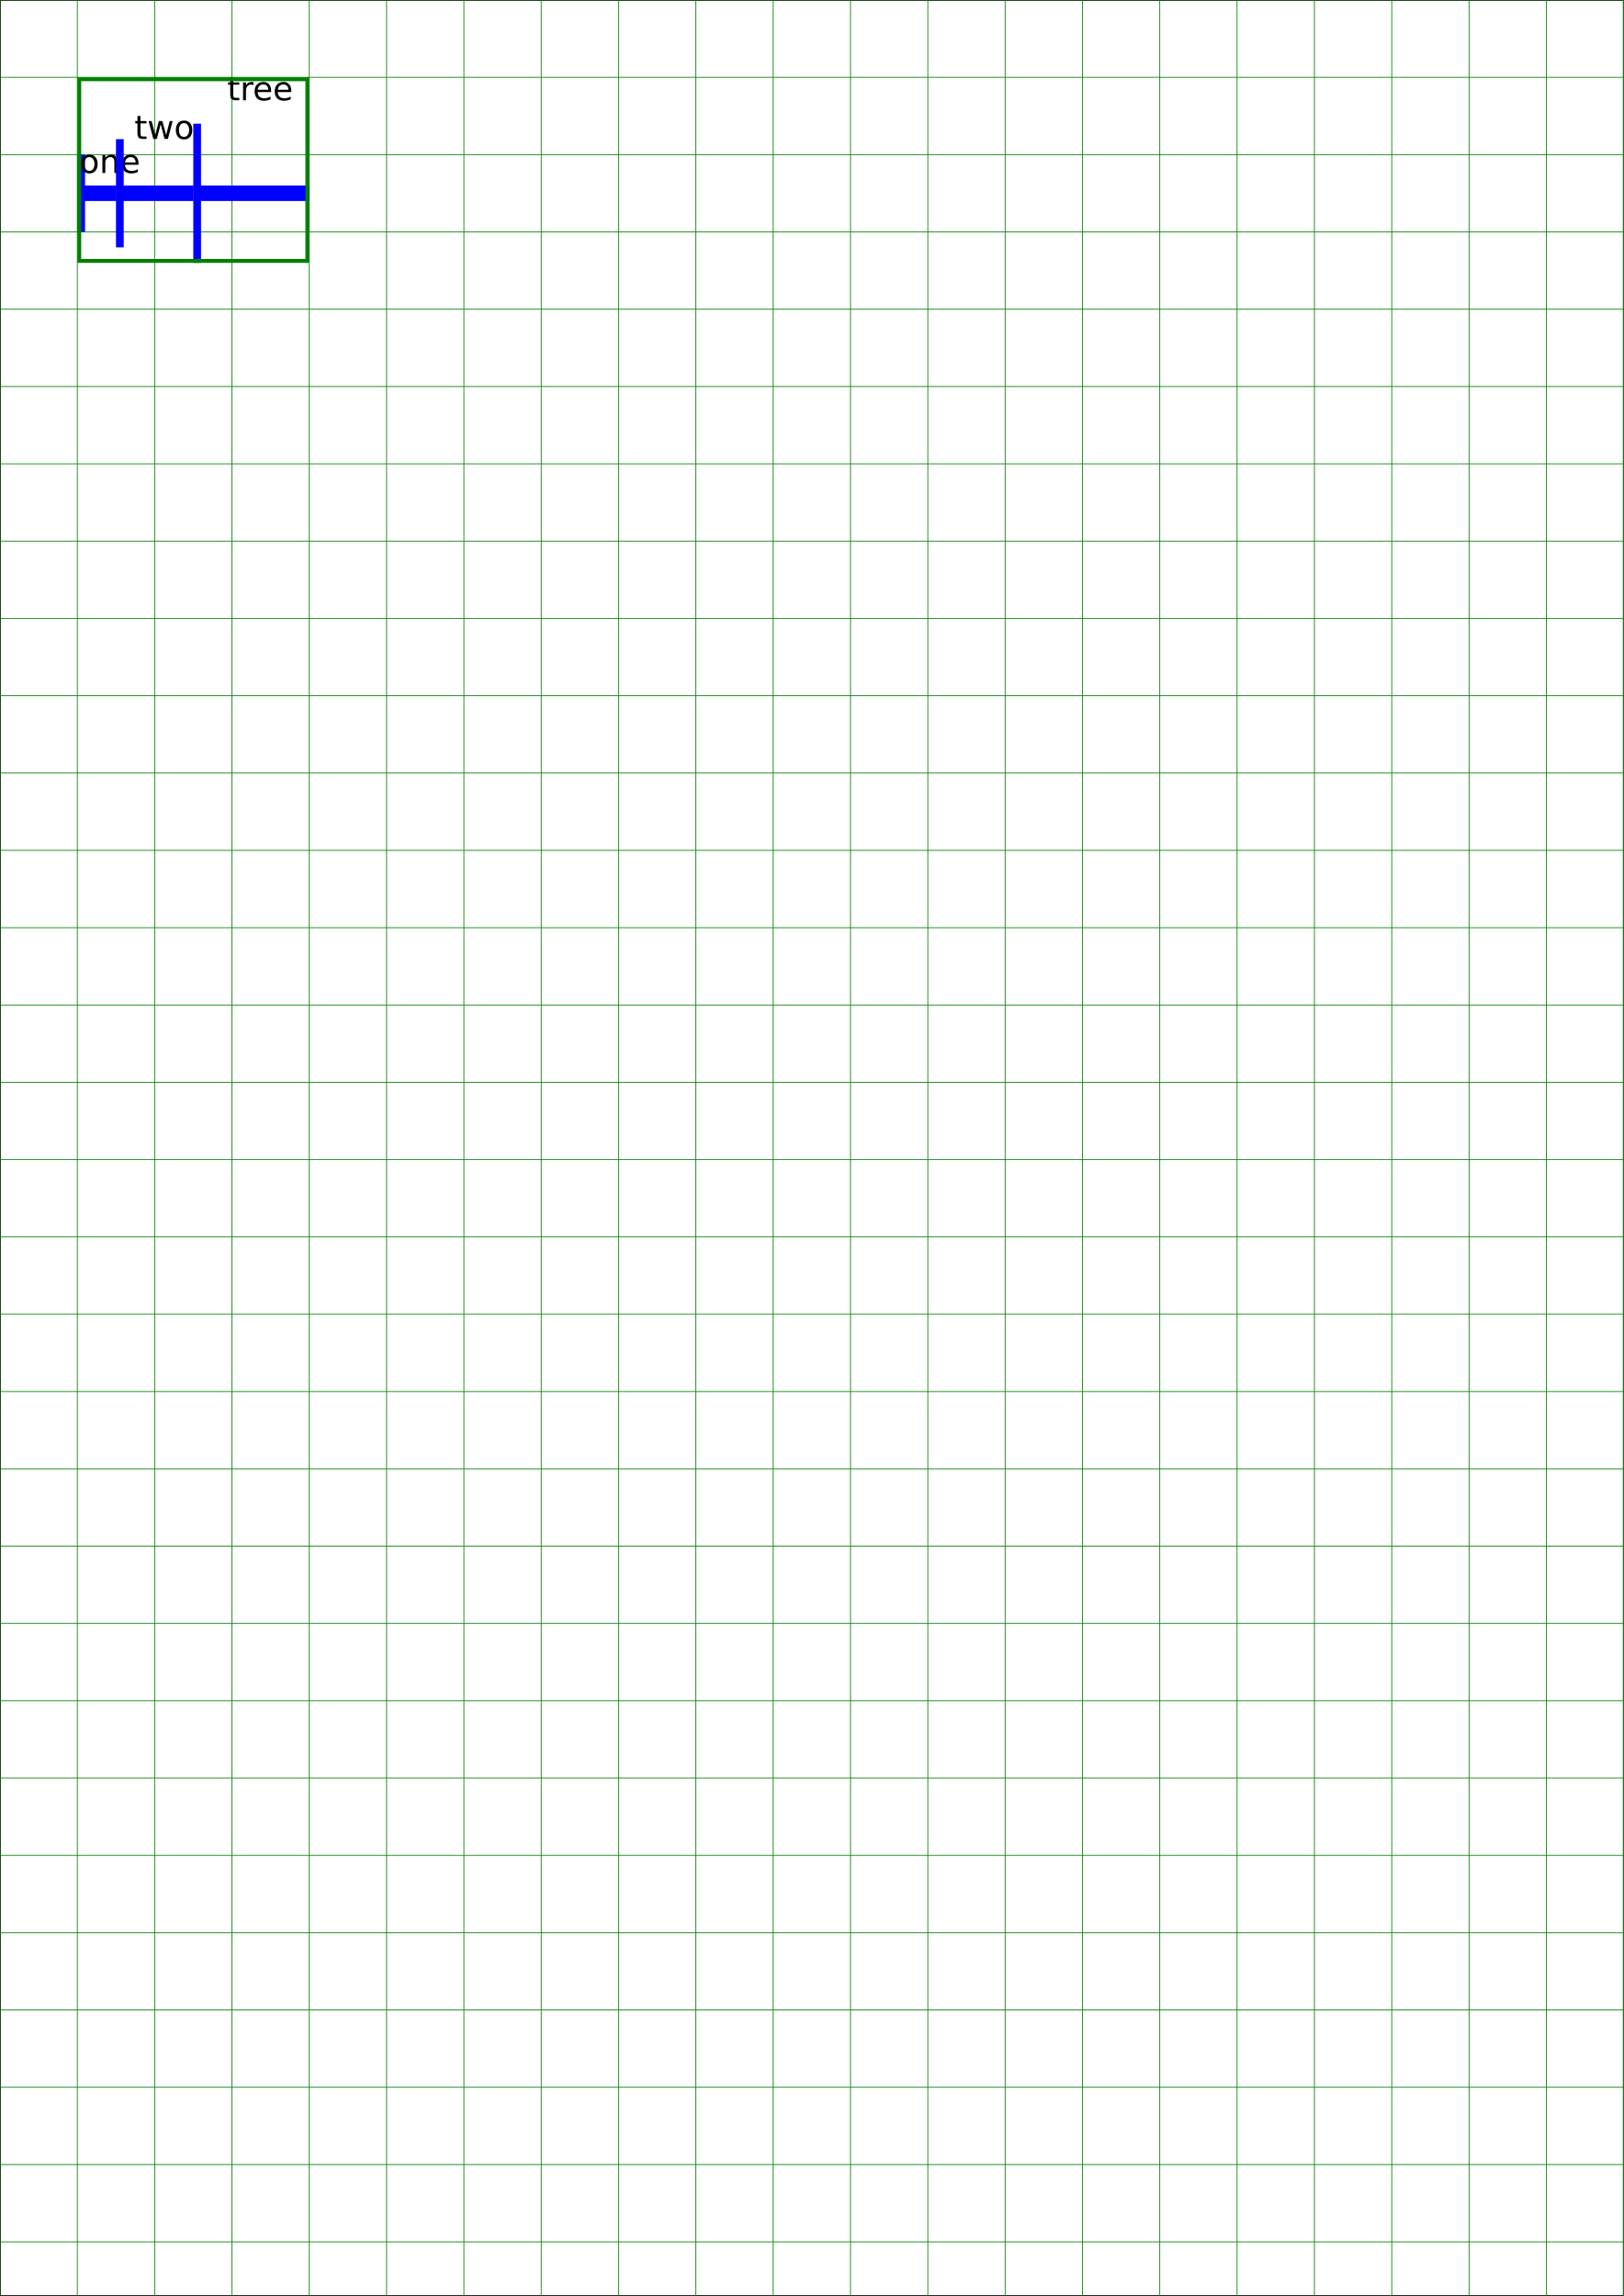
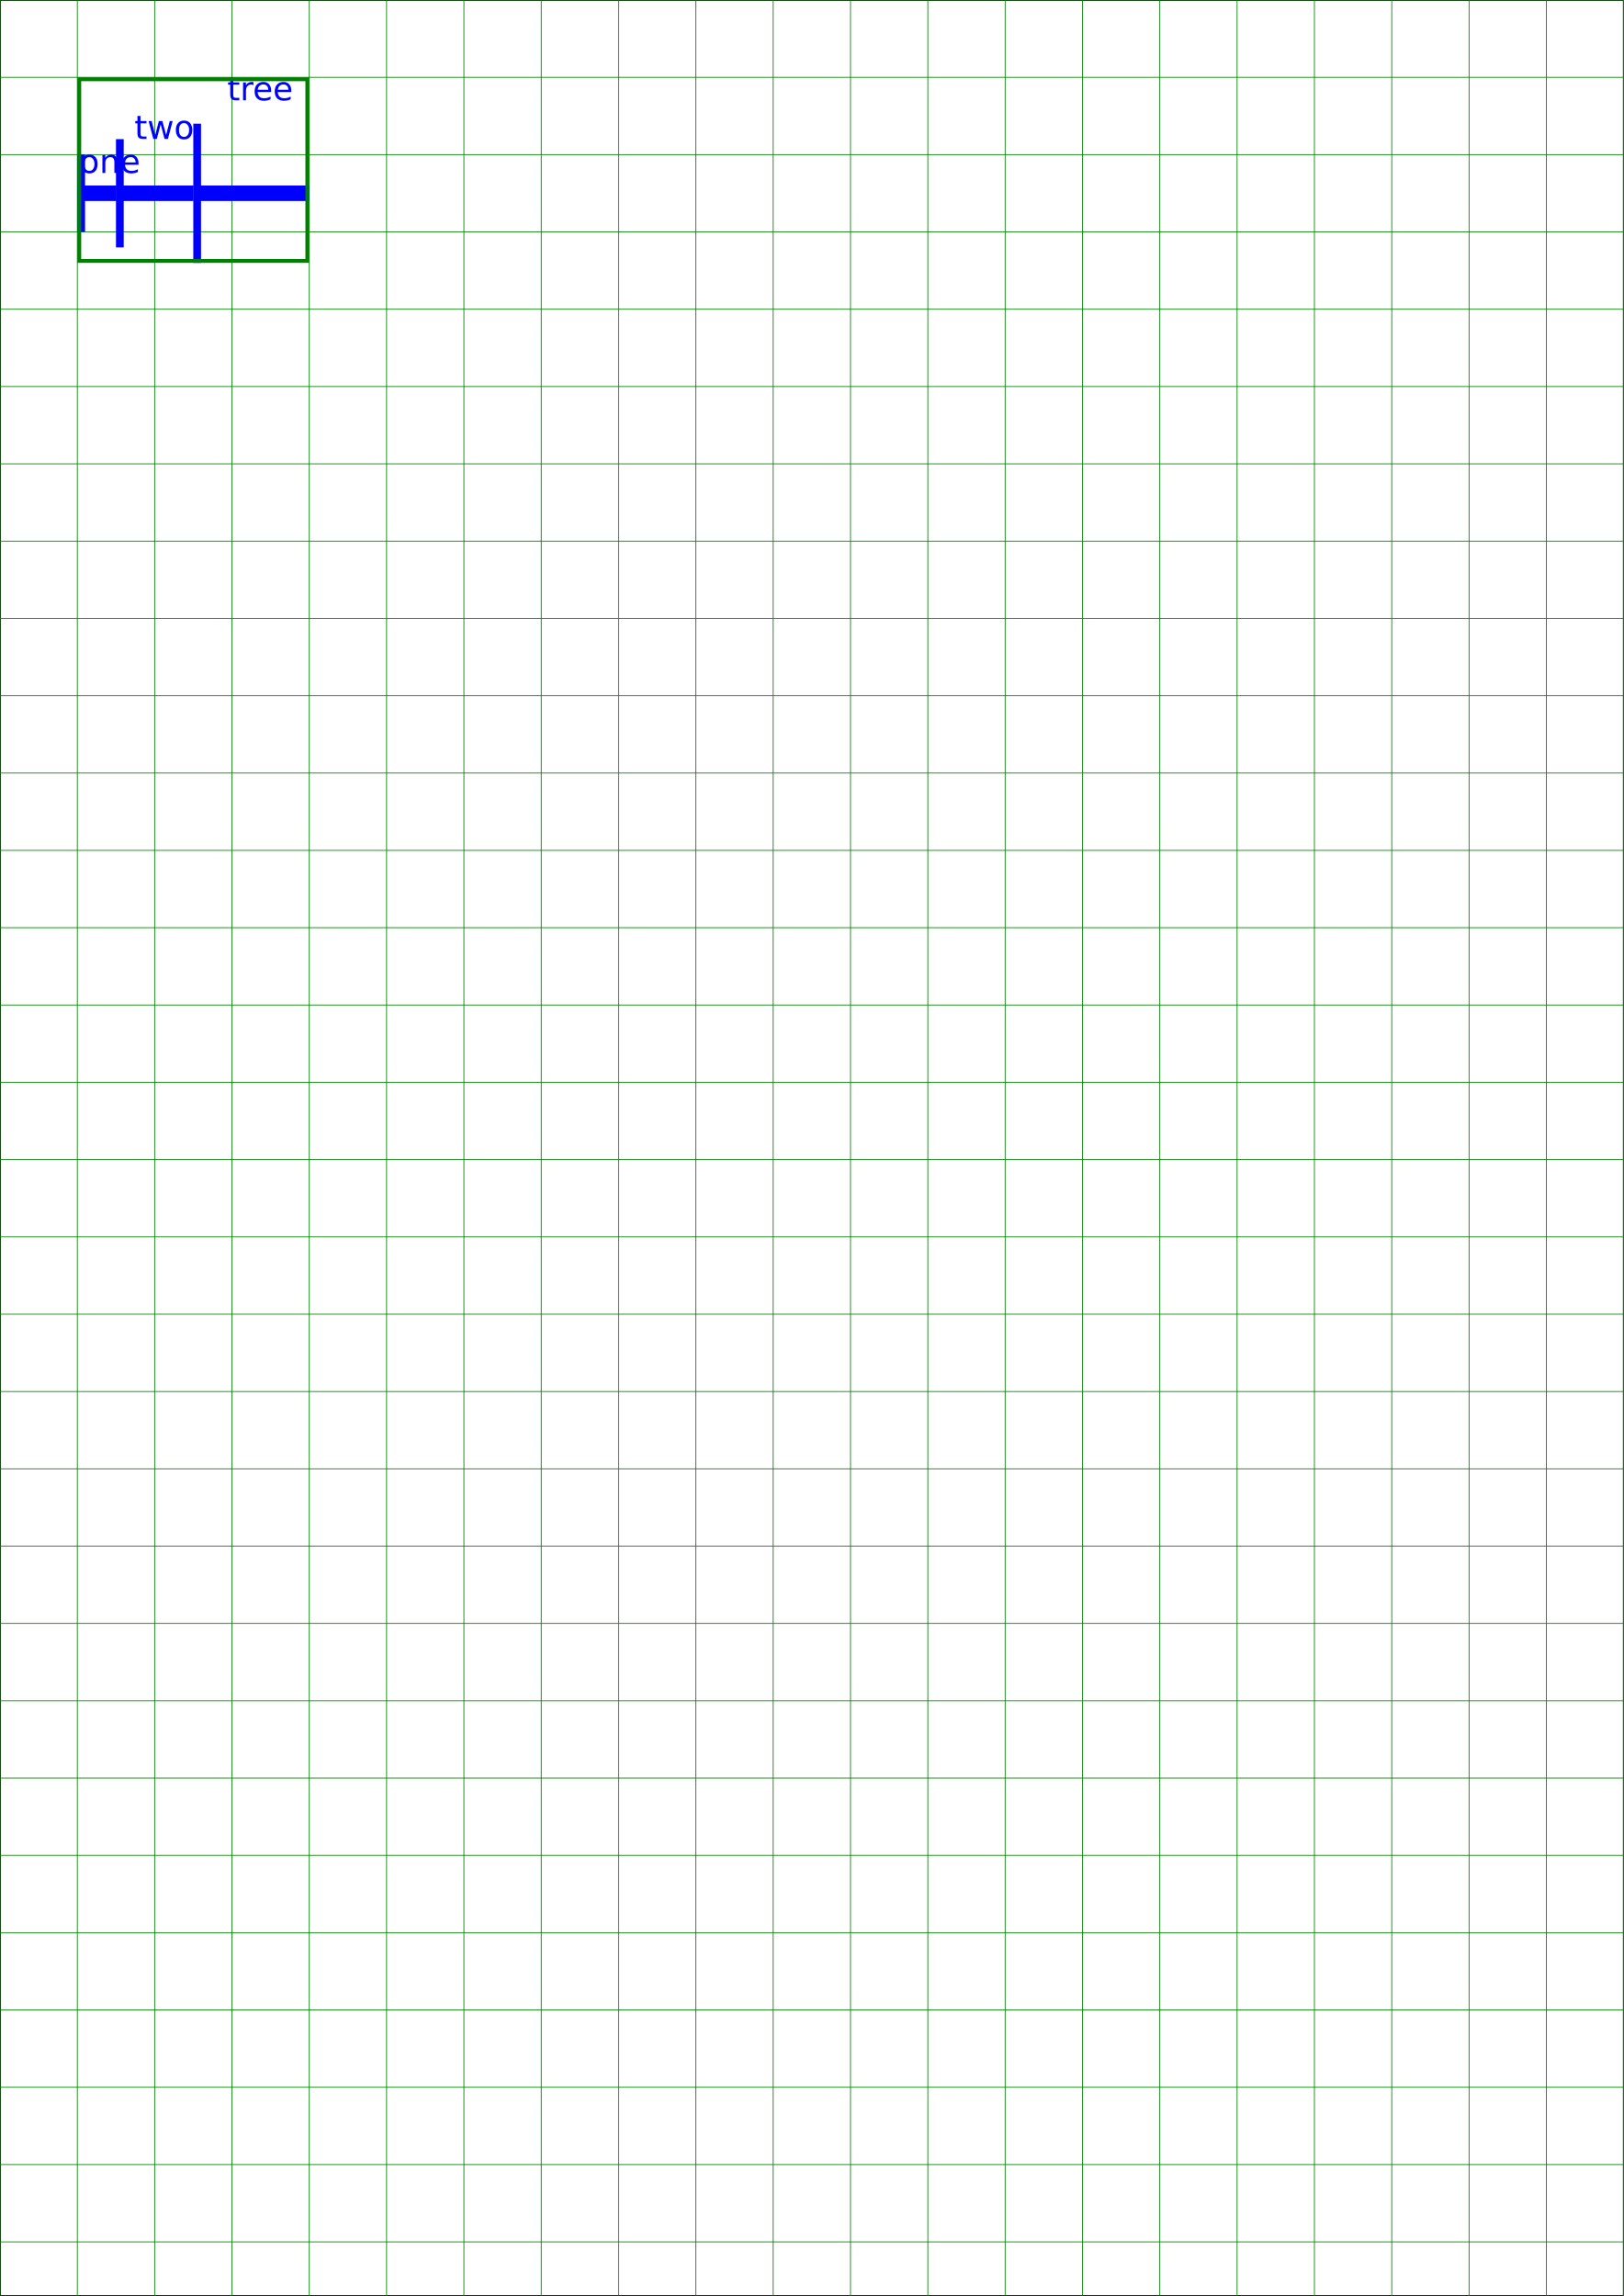
<svg xmlns="http://www.w3.org/2000/svg" viewBox="0 0 210 297" width="210mm" height="297mm">
  <g>
    <rect stroke="black" stroke-width="0.1" x="0.05" y="0.05" width="209.9" height="296.9" fill="white" />
  </g>
  <g>
    <line stroke="green" stroke-width="0.1" x1="0" y1="0" x2="210" y2="0" />
    <line stroke="green" stroke-width="0.1" x1="0" y1="10" x2="210" y2="10" />
    <line stroke="green" stroke-width="0.1" x1="0" y1="20" x2="210" y2="20" />
    <line stroke="green" stroke-width="0.1" x1="0" y1="30" x2="210" y2="30" />
    <line stroke="green" stroke-width="0.1" x1="0" y1="40" x2="210" y2="40" />
    <line stroke="green" stroke-width="0.1" x1="0" y1="50" x2="210" y2="50" />
    <line stroke="green" stroke-width="0.1" x1="0" y1="60" x2="210" y2="60" />
    <line stroke="green" stroke-width="0.1" x1="0" y1="70" x2="210" y2="70" />
    <line stroke="green" stroke-width="0.1" x1="0" y1="80" x2="210" y2="80" />
    <line stroke="green" stroke-width="0.1" x1="0" y1="90" x2="210" y2="90" />
    <line stroke="green" stroke-width="0.1" x1="0" y1="100" x2="210" y2="100" />
    <line stroke="green" stroke-width="0.1" x1="0" y1="110" x2="210" y2="110" />
    <line stroke="green" stroke-width="0.1" x1="0" y1="120" x2="210" y2="120" />
    <line stroke="green" stroke-width="0.1" x1="0" y1="130" x2="210" y2="130" />
    <line stroke="green" stroke-width="0.1" x1="0" y1="140" x2="210" y2="140" />
    <line stroke="green" stroke-width="0.1" x1="0" y1="150" x2="210" y2="150" />
    <line stroke="green" stroke-width="0.1" x1="0" y1="160" x2="210" y2="160" />
    <line stroke="green" stroke-width="0.1" x1="0" y1="170" x2="210" y2="170" />
    <line stroke="green" stroke-width="0.1" x1="0" y1="180" x2="210" y2="180" />
    <line stroke="green" stroke-width="0.1" x1="0" y1="190" x2="210" y2="190" />
    <line stroke="green" stroke-width="0.1" x1="0" y1="200" x2="210" y2="200" />
    <line stroke="green" stroke-width="0.1" x1="0" y1="210" x2="210" y2="210" />
    <line stroke="green" stroke-width="0.1" x1="0" y1="220" x2="210" y2="220" />
    <line stroke="green" stroke-width="0.1" x1="0" y1="230" x2="210" y2="230" />
    <line stroke="green" stroke-width="0.1" x1="0" y1="240" x2="210" y2="240" />
    <line stroke="green" stroke-width="0.1" x1="0" y1="250" x2="210" y2="250" />
    <line stroke="green" stroke-width="0.1" x1="0" y1="260" x2="210" y2="260" />
    <line stroke="green" stroke-width="0.1" x1="0" y1="270" x2="210" y2="270" />
    <line stroke="green" stroke-width="0.1" x1="0" y1="280" x2="210" y2="280" />
    <line stroke="green" stroke-width="0.1" x1="0" y1="290" x2="210" y2="290" />
    <line stroke="green" stroke-width="0.1" x1="0" y1="0" x2="0" y2="297" />
    <line stroke="green" stroke-width="0.1" x1="10" y1="0" x2="10" y2="297" />
    <line stroke="green" stroke-width="0.1" x1="20" y1="0" x2="20" y2="297" />
    <line stroke="green" stroke-width="0.1" x1="30" y1="0" x2="30" y2="297" />
    <line stroke="green" stroke-width="0.1" x1="40" y1="0" x2="40" y2="297" />
    <line stroke="green" stroke-width="0.1" x1="50" y1="0" x2="50" y2="297" />
    <line stroke="green" stroke-width="0.1" x1="60" y1="0" x2="60" y2="297" />
    <line stroke="green" stroke-width="0.1" x1="70" y1="0" x2="70" y2="297" />
    <line stroke="green" stroke-width="0.1" x1="80" y1="0" x2="80" y2="297" />
    <line stroke="green" stroke-width="0.1" x1="90" y1="0" x2="90" y2="297" />
    <line stroke="green" stroke-width="0.1" x1="100" y1="0" x2="100" y2="297" />
    <line stroke="green" stroke-width="0.1" x1="110" y1="0" x2="110" y2="297" />
    <line stroke="green" stroke-width="0.1" x1="120" y1="0" x2="120" y2="297" />
    <line stroke="green" stroke-width="0.1" x1="130" y1="0" x2="130" y2="297" />
    <line stroke="green" stroke-width="0.1" x1="140" y1="0" x2="140" y2="297" />
    <line stroke="green" stroke-width="0.1" x1="150" y1="0" x2="150" y2="297" />
    <line stroke="green" stroke-width="0.1" x1="160" y1="0" x2="160" y2="297" />
    <line stroke="green" stroke-width="0.1" x1="170" y1="0" x2="170" y2="297" />
    <line stroke="green" stroke-width="0.1" x1="180" y1="0" x2="180" y2="297" />
    <line stroke="green" stroke-width="0.1" x1="190" y1="0" x2="190" y2="297" />
    <line stroke="green" stroke-width="0.1" x1="200" y1="0" x2="200" y2="297" />
    <line stroke="green" stroke-width="0.1" x1="210" y1="0" x2="210" y2="297" />
  </g>
  <g>
    <line stroke="blue" stroke-width="1" x1="10.5" y1="20" x2="10.5" y2="30" />
-     <text font-family="DejaVu Sans" font-size="4.233" fill="black" x="10.266" y="22.371">one</text>
+     <text font-family="DejaVu Sans" font-size="4.233" fill="blue" x="10.266" y="22.371">one</text>
    <line stroke="blue" stroke-width="2" x1="10" y1="25" x2="15" y2="25" />
    <line stroke="blue" stroke-width="1" x1="15.5" y1="18" x2="15.5" y2="32" />
-     <text font-family="DejaVu Sans" font-size="4.233" fill="black" x="17.386" y="17.972">two</text>
+     <text font-family="DejaVu Sans" font-size="4.233" fill="blue" x="17.386" y="17.972">two</text>
    <line stroke="blue" stroke-width="2" x1="15" y1="25" x2="25" y2="25" />
    <line stroke="blue" stroke-width="1" x1="25.5" y1="16" x2="25.5" y2="34" />
-     <text font-family="DejaVu Sans" font-size="4.233" fill="black" x="29.386" y="12.972">tree</text>
+     <text font-family="DejaVu Sans" font-size="4.233" fill="blue" x="29.386" y="12.972">tree</text>
    <line stroke="blue" stroke-width="2" x1="25" y1="25" x2="40" y2="25" />
    <rect stroke="green" stroke-width="0.5" x="10.25" y="10.25" width="29.5" height="23.5" fill="transparent" />
  </g>
</svg>
